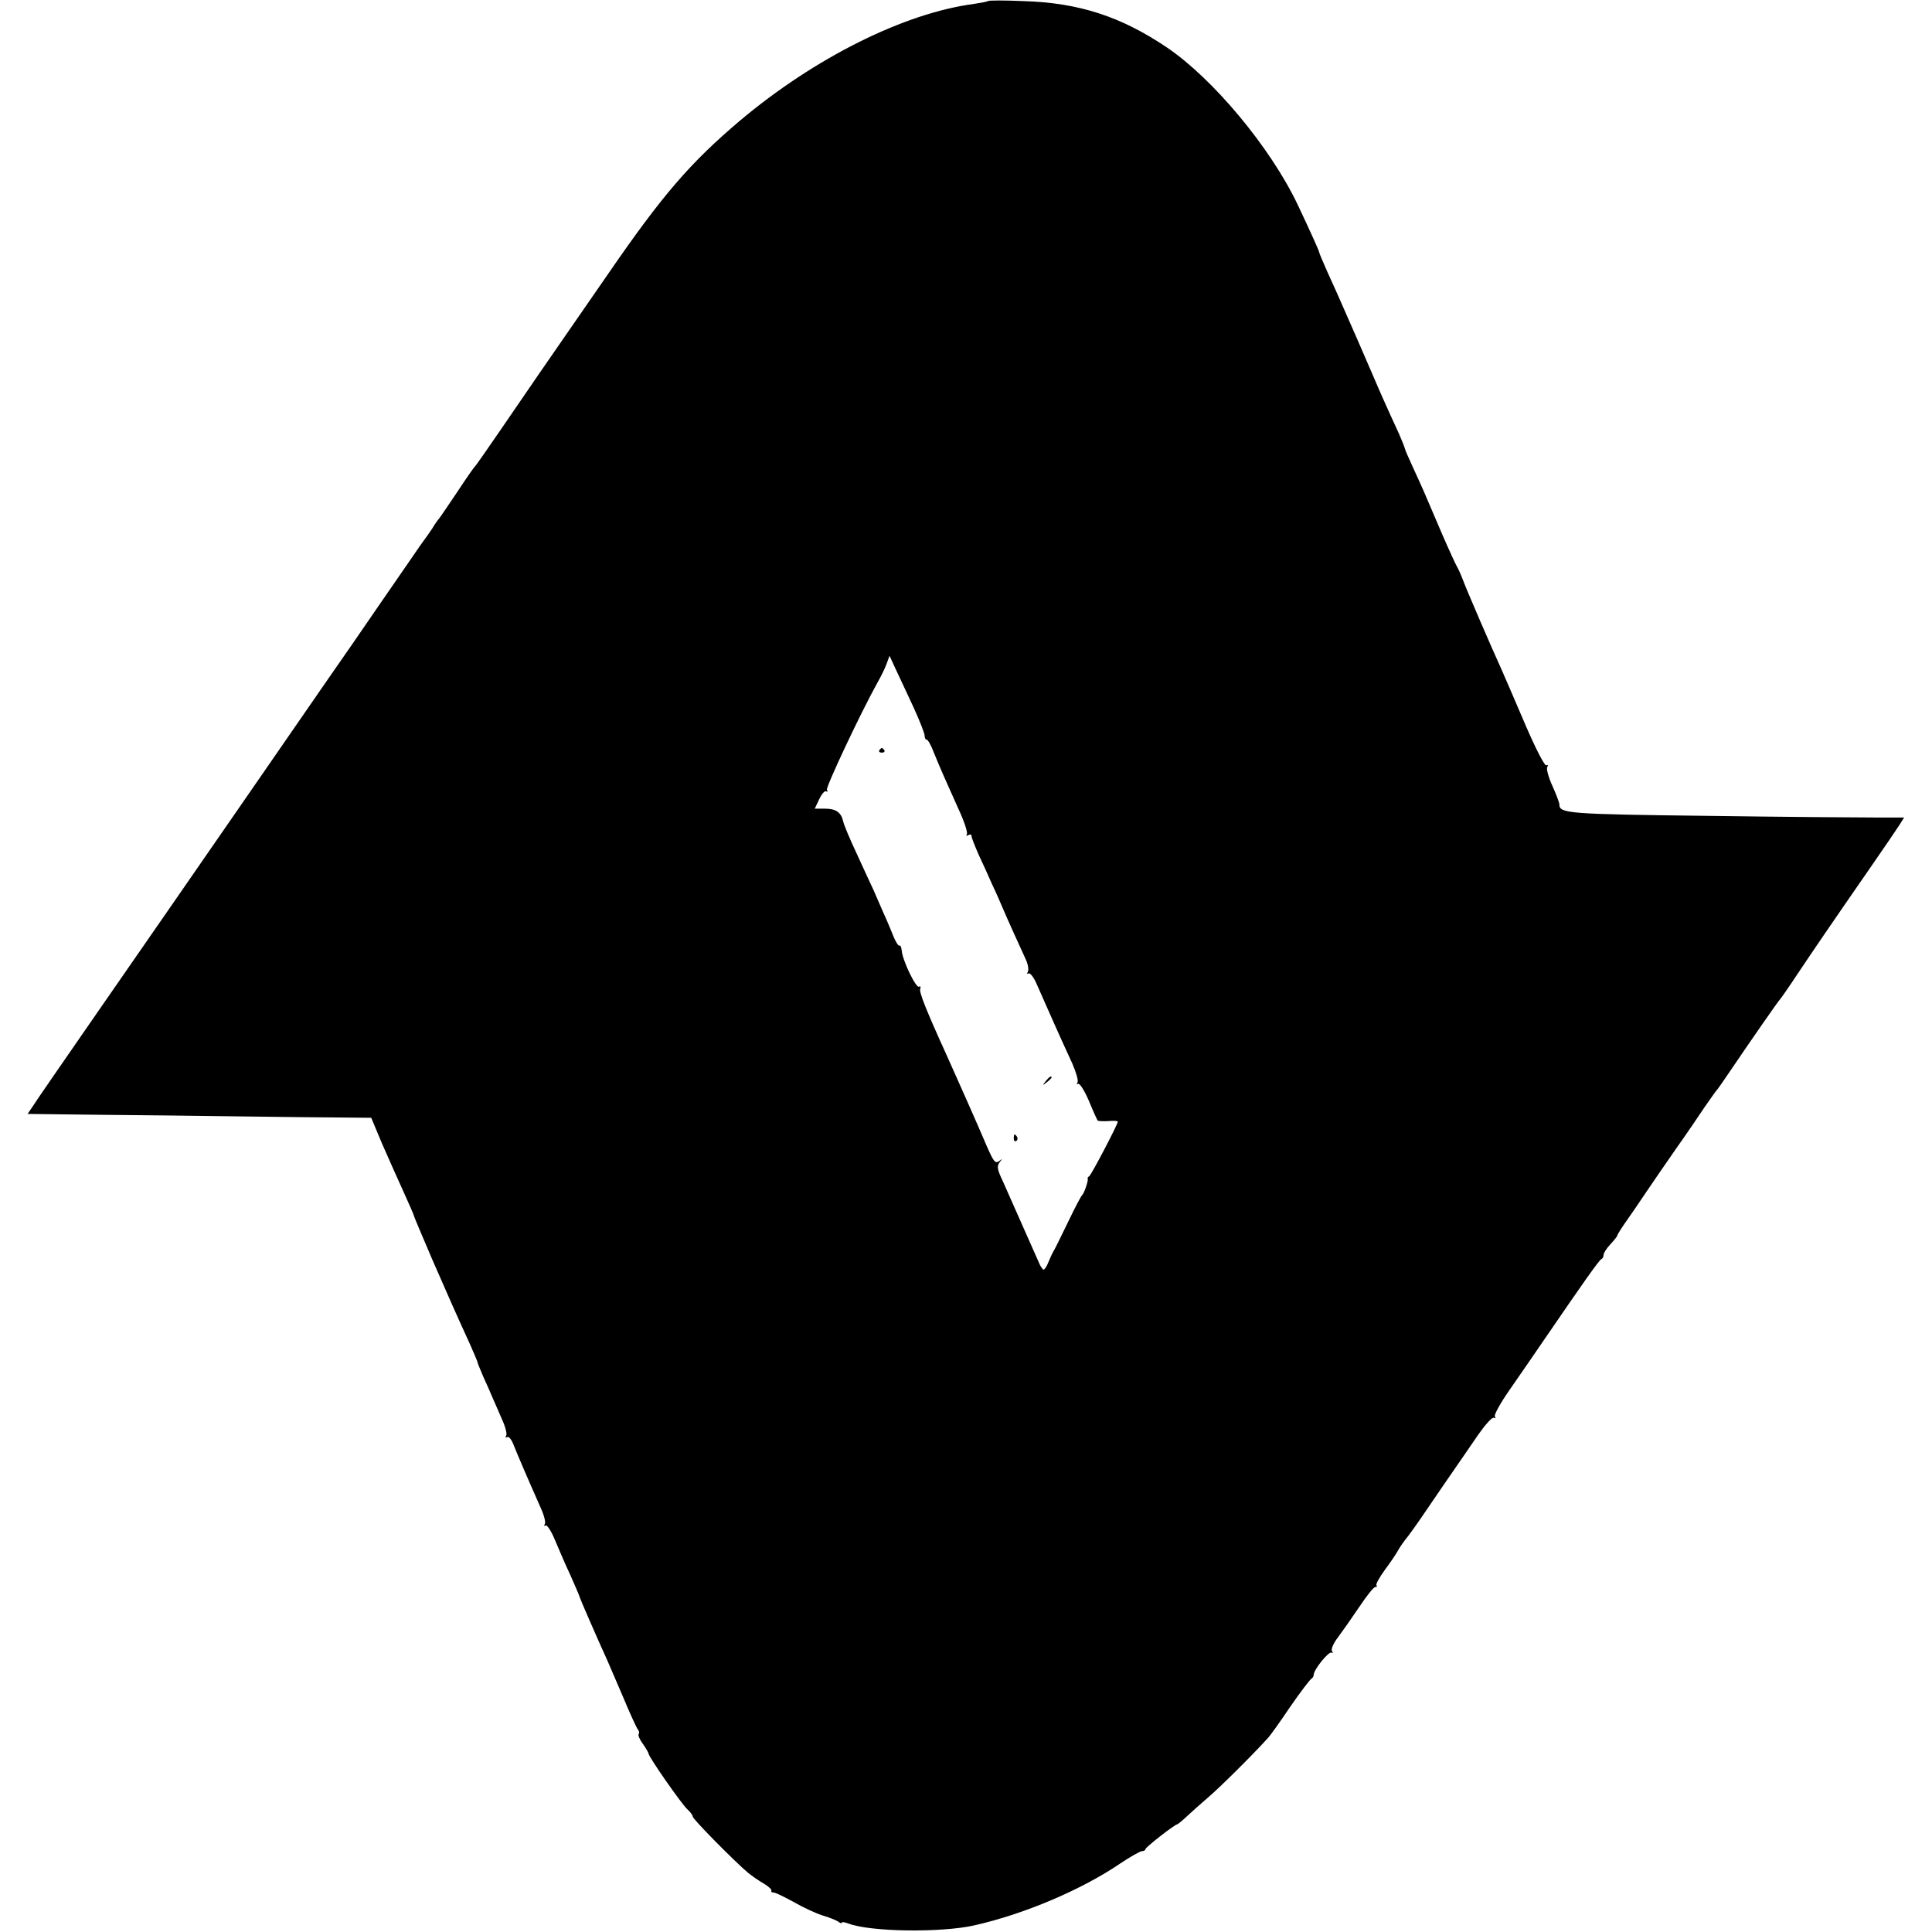
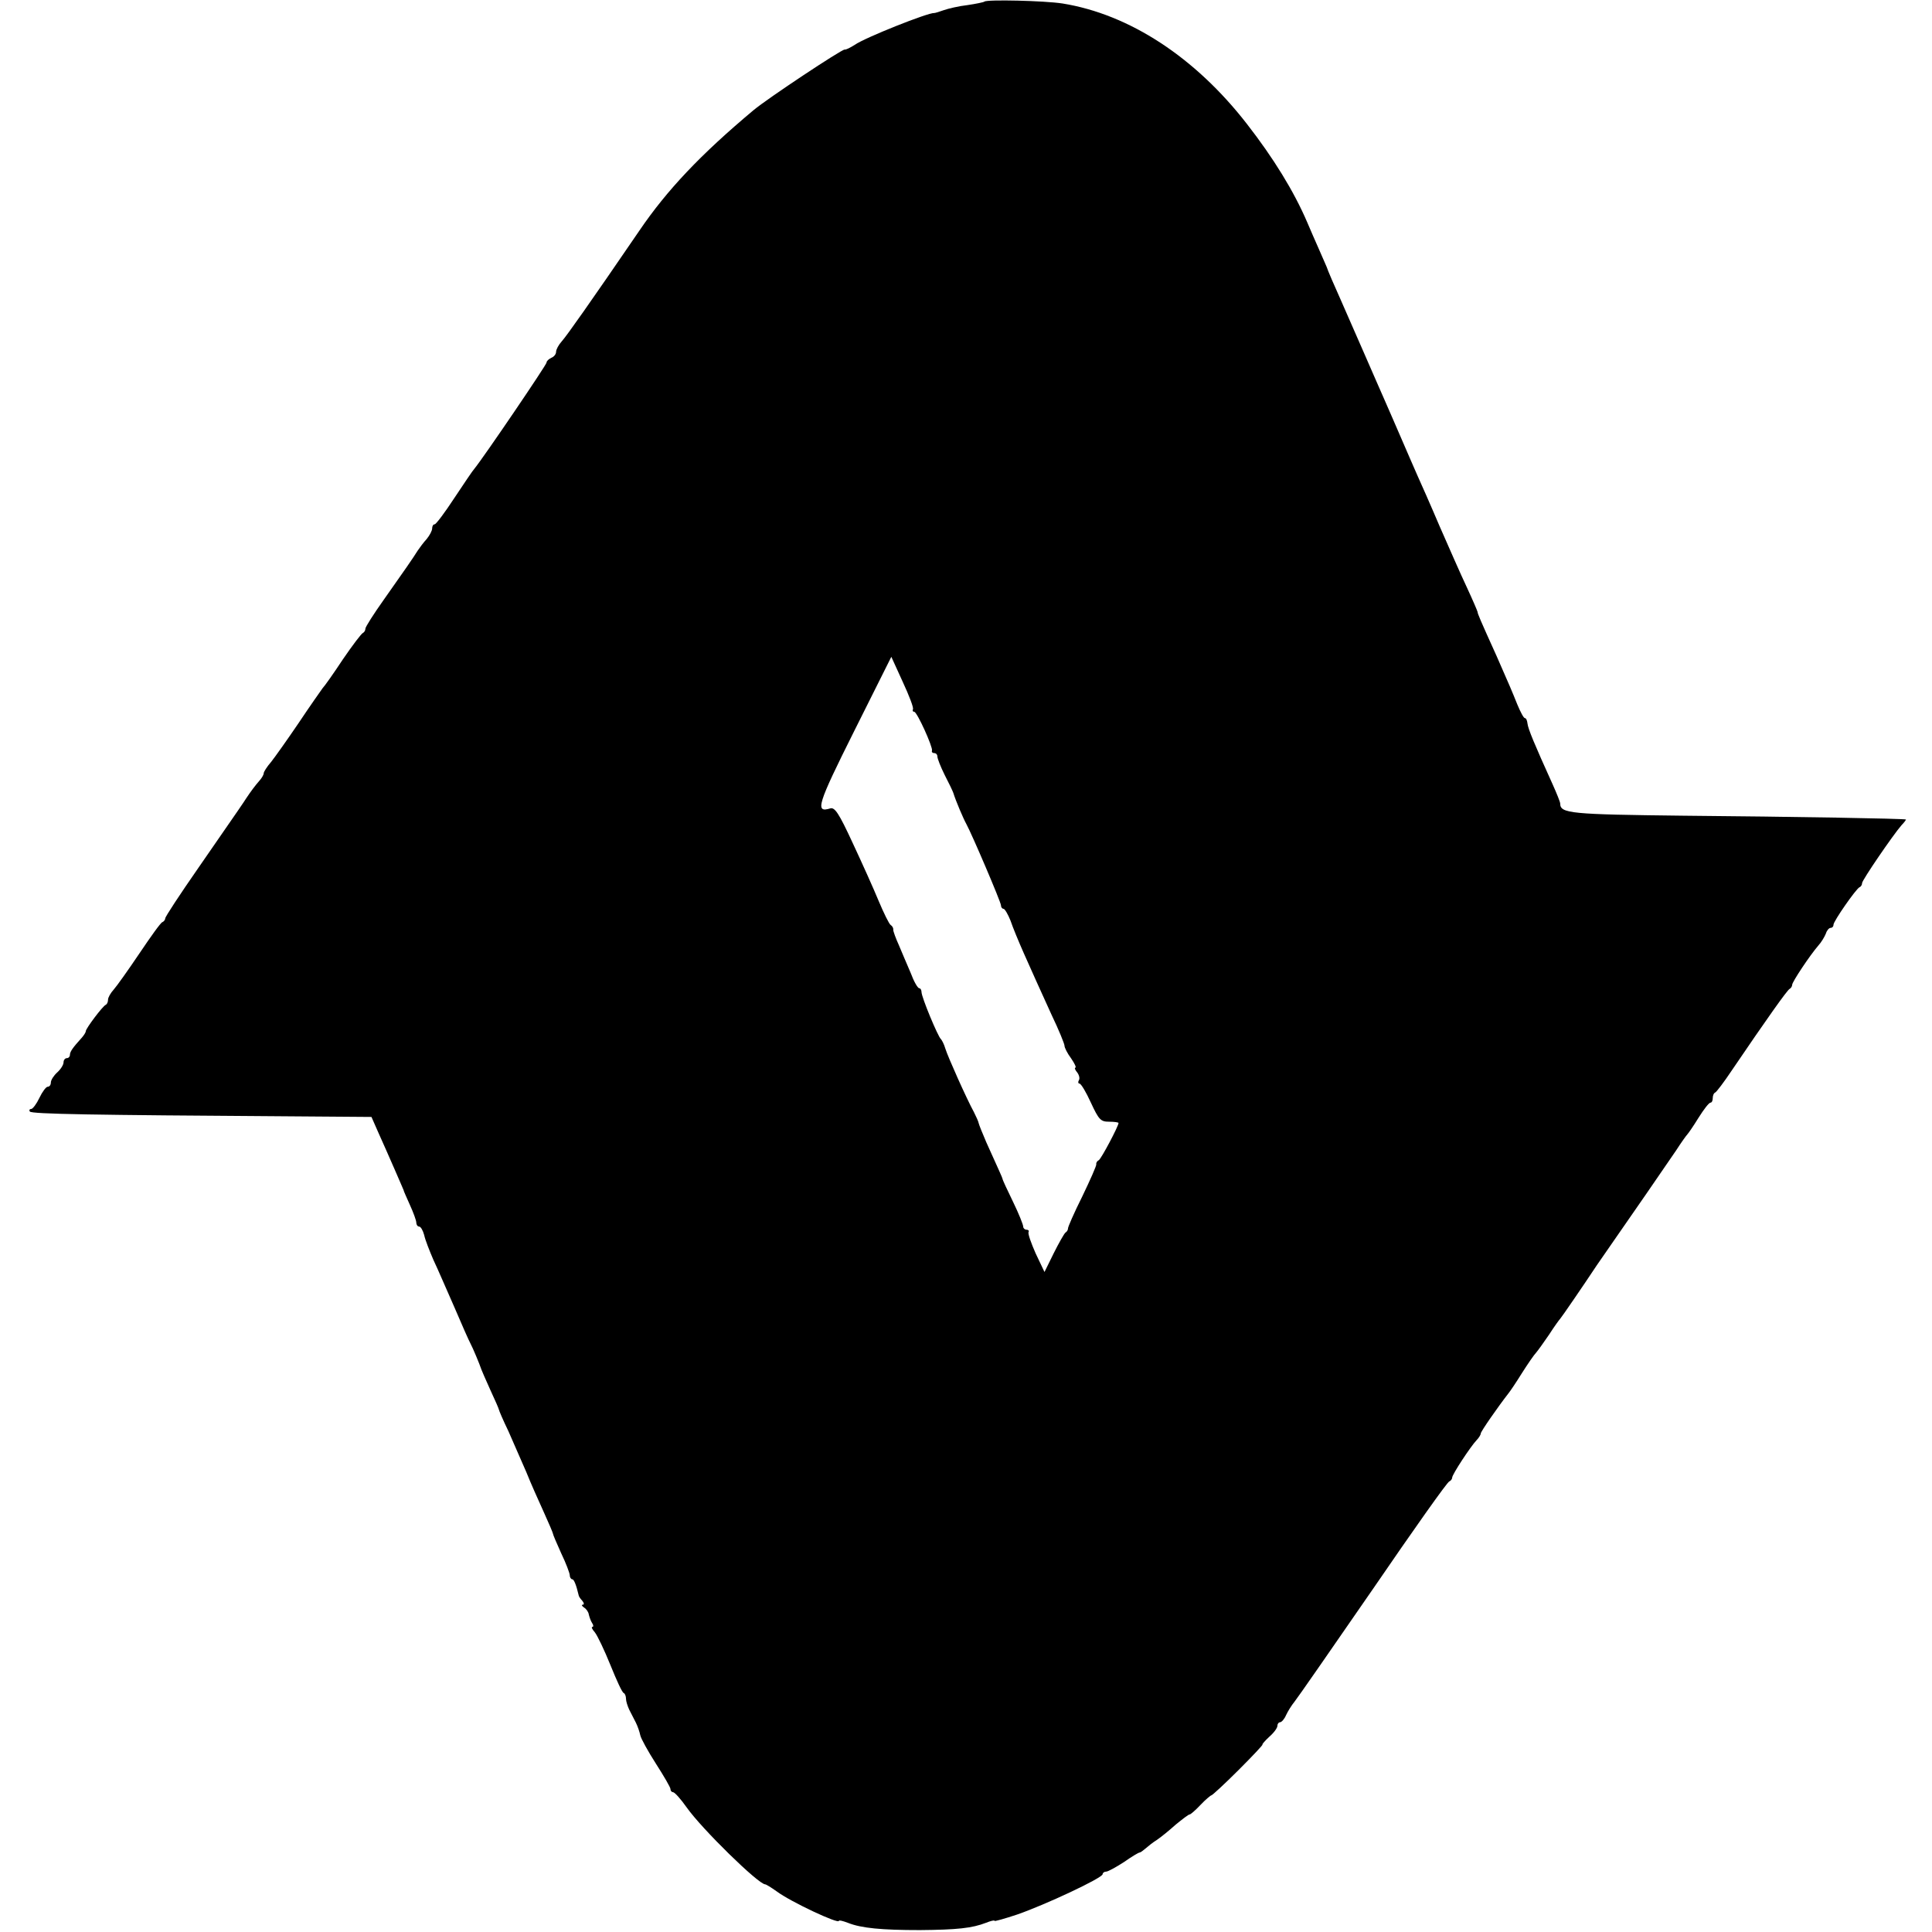
- <svg xmlns="http://www.w3.org/2000/svg" version="1.0" width="700pt" height="700pt" viewBox="0 0 700 700" preserveAspectRatio="xMidYMid meet">
-   <g transform="translate(0,700) scale(0.1,-0.1)" fill="#000000" stroke="none">
-     <path d="M3579 6996 c-2 -2 -24 -6 -49 -10 -253 -33 -578 -195 -850 -424 -178 -151 -279 -267 -475 -552 -105 -151 -216 -313 -249 -360 -32 -47 -97 -141 -144 -210 -47 -69 -88 -127 -91 -130 -4 -3 -33 -45 -66 -95 -33 -49 -62 -92 -65 -95 -3 -3 -14 -18 -24 -35 -11 -16 -23 -34 -28 -40 -4 -5 -23 -32 -42 -60 -60 -87 -185 -268 -217 -315 -38 -54 -66 -95 -422 -610 -154 -223 -380 -549 -502 -725 -122 -176 -229 -331 -238 -346 l-17 -25 253 -3 c138 -1 374 -4 522 -6 149 -2 315 -4 370 -4 l100 -1 39 -93 c22 -50 57 -129 78 -175 21 -46 38 -85 38 -88 0 -2 30 -73 66 -157 64 -146 79 -181 138 -310 14 -32 26 -60 26 -62 0 -3 10 -27 21 -53 12 -26 27 -60 34 -77 7 -16 23 -52 34 -78 12 -26 19 -53 15 -59 -4 -6 -3 -8 3 -5 6 4 16 -8 23 -26 15 -38 55 -131 99 -230 12 -26 19 -53 15 -59 -4 -6 -3 -8 3 -5 5 3 20 -20 33 -51 13 -31 38 -90 57 -130 18 -41 33 -75 33 -78 0 -3 63 -148 100 -229 5 -11 30 -69 56 -130 25 -60 50 -115 55 -121 5 -6 6 -14 3 -17 -3 -3 3 -19 15 -35 12 -17 21 -33 21 -36 0 -11 119 -182 140 -201 11 -10 20 -22 20 -27 0 -9 155 -166 201 -204 14 -11 39 -29 57 -39 17 -10 29 -22 27 -25 -2 -4 1 -7 8 -7 7 0 39 -16 72 -34 33 -19 80 -41 105 -49 25 -7 51 -18 58 -23 6 -5 12 -7 12 -3 0 3 10 2 23 -3 80 -31 338 -34 457 -7 182 41 389 129 530 225 36 24 71 44 78 44 6 0 12 3 12 7 0 7 107 90 115 90 2 0 17 12 33 27 17 16 53 48 82 73 42 36 160 153 215 214 6 6 42 56 79 111 38 55 73 101 78 103 4 2 8 9 8 15 1 19 56 87 65 79 5 -4 5 -1 1 6 -4 7 5 28 22 50 15 20 50 70 77 110 26 39 52 72 58 72 6 0 8 3 4 6 -3 4 11 29 32 58 21 28 43 61 49 73 7 12 18 27 24 35 7 7 45 60 84 118 39 58 86 125 103 150 17 25 52 75 77 112 26 37 51 65 57 61 6 -3 7 -1 3 5 -3 6 20 48 52 94 32 46 92 133 133 193 128 187 193 280 201 283 5 2 8 9 8 15 0 7 11 24 25 39 14 15 25 29 25 32 0 3 14 25 30 48 17 24 50 72 74 108 24 36 74 108 110 160 37 52 83 120 103 150 21 30 40 57 43 60 3 3 25 34 49 70 72 106 175 255 181 260 3 3 31 43 62 90 57 85 107 159 267 390 48 69 94 137 103 151 l17 27 -102 0 c-56 0 -331 2 -611 6 -508 6 -536 9 -536 41 0 7 -12 38 -26 69 -14 31 -22 61 -18 67 4 7 3 9 -3 6 -6 -4 -39 60 -78 151 -37 86 -75 175 -85 197 -33 72 -127 289 -140 325 -7 19 -17 40 -20 45 -4 6 -29 60 -55 120 -69 162 -70 164 -104 238 -17 37 -31 69 -31 72 0 3 -10 27 -21 53 -53 115 -69 152 -99 222 -18 41 -41 95 -52 120 -69 158 -84 191 -110 248 -15 34 -28 64 -28 67 0 5 -35 82 -79 175 -99 207 -306 455 -473 568 -166 112 -319 162 -519 168 -69 3 -127 3 -130 0z m-269 -2559 c22 -48 40 -94 40 -102 0 -8 3 -15 8 -15 4 0 16 -21 26 -48 22 -54 40 -95 90 -206 20 -43 33 -83 29 -89 -3 -6 -1 -7 5 -3 7 4 12 3 12 -3 0 -6 12 -36 26 -68 15 -32 37 -80 49 -108 13 -27 30 -66 38 -85 16 -38 60 -135 84 -187 8 -18 11 -37 7 -44 -4 -7 -3 -9 3 -6 5 3 18 -13 28 -36 51 -116 88 -199 130 -290 14 -32 23 -63 19 -69 -4 -6 -3 -8 2 -5 6 3 23 -24 39 -61 15 -37 30 -69 32 -72 2 -2 19 -3 38 -2 19 2 35 1 35 -2 0 -10 -95 -191 -103 -197 -5 -3 -8 -8 -6 -10 3 -6 -13 -53 -20 -59 -4 -3 -26 -45 -50 -95 -24 -49 -47 -97 -52 -105 -5 -8 -14 -27 -20 -42 -6 -16 -14 -28 -18 -28 -3 0 -12 12 -18 28 -56 127 -80 181 -129 291 -21 44 -23 56 -12 70 11 14 11 14 -2 4 -14 -10 -20 -2 -45 55 -38 89 -98 224 -142 322 -78 171 -103 235 -99 247 3 8 1 11 -4 8 -11 -7 -61 97 -63 132 -1 11 -5 19 -8 17 -4 -2 -12 11 -20 29 -7 17 -23 57 -37 87 -13 30 -30 69 -37 85 -8 17 -35 75 -60 130 -26 55 -48 108 -50 119 -7 32 -26 46 -65 46 l-38 0 16 34 c9 19 20 32 25 29 6 -3 7 -1 3 5 -5 9 123 281 185 392 11 19 25 48 31 64 l11 30 23 -50 c13 -27 41 -88 64 -137z" />
-     <path d="M3186 4282 c-3 -5 1 -9 9 -9 8 0 12 4 9 9 -3 4 -7 8 -9 8 -2 0 -6 -4 -9 -8z" />
-     <path d="M3789 3083 c-13 -16 -12 -17 4 -4 9 7 17 15 17 17 0 8 -8 3 -21 -13z" />
-     <path d="M3673 2875 c0 -8 4 -12 9 -9 5 3 6 10 3 15 -9 13 -12 11 -12 -6z" />
+ <svg xmlns="http://www.w3.org/2000/svg" version="1.0" width="608pt" height="608pt" viewBox="0 0 608 608" preserveAspectRatio="xMidYMid meet">
+   <g transform="translate(0,608) scale(0.1,-0.1)" fill="#000000" stroke="none">
+     <path d="M3098 6075 c-2 -2 -26 -7 -53 -11 -27 -3 -61 -11 -75 -16 -14 -5 -27 -9 -30 -9 -18 2 -217 -77 -250 -100 -14 -9 -28 -16 -32 -15 -9 1 -243 -154 -287 -191 -166 -139 -272 -251 -359 -379 -158 -231 -228 -330 -244 -348 -10 -11 -18 -26 -18 -33 0 -8 -7 -16 -15 -19 -8 -4 -15 -10 -15 -15 0 -7 -197 -297 -227 -334 -5 -5 -33 -47 -63 -92 -30 -46 -58 -83 -62 -83 -5 0 -8 -6 -8 -13 0 -7 -8 -22 -17 -33 -10 -11 -22 -27 -28 -36 -15 -24 -44 -66 -107 -155 -32 -45 -58 -86 -58 -91 0 -6 -4 -12 -8 -14 -4 -1 -33 -39 -63 -83 -29 -44 -58 -85 -64 -91 -5 -7 -39 -55 -75 -109 -36 -53 -75 -108 -87 -123 -13 -15 -23 -31 -23 -35 0 -5 -6 -15 -12 -22 -15 -17 -29 -36 -43 -57 -11 -17 -8 -13 -152 -221 -57 -82 -103 -152 -103 -157 0 -4 -4 -10 -9 -12 -5 -1 -37 -46 -72 -98 -35 -52 -72 -104 -81 -114 -10 -11 -18 -25 -18 -32 0 -7 -3 -14 -7 -16 -10 -4 -63 -75 -63 -83 0 -4 -6 -13 -12 -20 -30 -33 -38 -45 -38 -55 0 -5 -4 -10 -10 -10 -5 0 -10 -6 -10 -13 0 -8 -9 -22 -20 -32 -11 -10 -20 -24 -20 -32 0 -7 -4 -13 -10 -13 -5 0 -17 -16 -26 -35 -9 -19 -21 -35 -26 -35 -5 0 -7 -4 -4 -8 5 -8 200 -11 808 -15 l267 -2 22 -50 c12 -27 35 -78 50 -113 15 -34 28 -65 29 -67 0 -3 10 -24 20 -47 11 -24 20 -49 20 -55 0 -7 4 -13 9 -13 5 0 12 -12 16 -27 3 -15 17 -50 29 -78 13 -27 42 -95 66 -149 23 -54 46 -106 51 -115 7 -13 28 -63 34 -81 1 -3 13 -31 28 -64 15 -32 27 -60 27 -62 0 -2 13 -33 30 -68 16 -36 41 -94 56 -128 14 -35 39 -91 55 -126 16 -35 29 -66 29 -68 0 -3 12 -31 26 -62 15 -31 27 -63 27 -69 0 -7 4 -13 8 -13 5 0 12 -16 20 -50 0 -3 5 -11 11 -17 6 -7 7 -13 2 -13 -5 0 -3 -4 4 -9 7 -4 14 -14 15 -22 2 -8 6 -20 10 -26 5 -7 5 -13 1 -13 -4 0 0 -8 8 -17 8 -10 30 -56 49 -103 19 -47 37 -87 42 -88 4 -2 7 -10 7 -18 0 -8 5 -23 10 -34 6 -11 15 -30 21 -41 6 -12 12 -30 14 -40 2 -10 24 -50 49 -89 25 -39 46 -75 46 -80 0 -6 4 -10 8 -10 5 0 24 -21 43 -48 48 -68 226 -242 247 -242 3 0 19 -10 36 -22 44 -33 196 -104 196 -93 0 3 12 0 28 -6 42 -17 107 -23 227 -23 117 1 164 6 208 23 15 6 27 9 27 6 0 -2 32 7 71 20 87 30 269 115 269 127 0 4 5 8 11 8 6 0 31 14 56 30 24 17 46 30 49 30 3 0 11 6 18 12 8 7 24 20 37 28 12 8 39 30 59 48 21 17 40 32 44 32 3 0 19 14 34 30 16 17 32 30 34 30 3 0 42 36 86 80 44 44 78 80 75 80 -2 0 7 11 21 24 15 13 26 28 26 35 0 6 4 11 8 11 5 0 14 10 19 22 6 13 18 32 27 43 9 11 120 171 247 355 126 184 234 337 240 338 5 2 9 8 9 12 0 10 58 98 77 118 7 7 13 17 13 21 0 6 55 85 87 126 5 6 24 34 42 63 19 30 39 59 45 65 6 7 24 32 41 57 16 25 32 47 35 50 4 4 74 106 115 168 6 8 57 83 115 166 58 83 118 172 135 196 16 25 32 47 35 50 3 3 19 26 35 52 17 27 33 48 38 48 4 0 7 6 7 14 0 8 3 16 8 18 4 2 27 32 51 68 112 165 176 255 183 258 4 2 8 8 8 13 0 9 56 93 82 123 10 11 20 28 24 38 3 10 10 18 15 18 5 0 9 4 9 10 0 11 71 113 82 118 5 2 8 8 8 13 0 9 97 151 124 182 9 9 15 18 14 18 -6 3 -356 9 -700 12 -355 4 -388 7 -388 38 0 5 -11 32 -24 61 -58 128 -77 174 -79 191 -1 9 -4 17 -8 17 -4 0 -14 19 -24 43 -16 40 -24 59 -65 152 -53 117 -60 134 -60 139 0 2 -15 37 -34 78 -19 40 -57 127 -86 193 -28 66 -60 138 -70 160 -10 22 -32 74 -50 115 -18 41 -40 93 -50 115 -10 22 -41 94 -70 160 -29 66 -61 139 -71 162 -19 42 -41 93 -44 103 -1 3 -12 27 -24 55 -12 27 -29 66 -37 85 -42 98 -106 202 -190 310 -163 210 -370 345 -580 379 -58 9 -238 13 -246 6z m-225 -2227 c-2 -5 0 -8 4 -8 9 0 59 -111 56 -122 -2 -5 2 -8 7 -8 6 0 10 -5 10 -11 0 -6 10 -32 23 -58 13 -25 25 -50 27 -56 8 -26 32 -82 41 -98 18 -33 109 -246 109 -256 0 -6 4 -11 8 -11 4 0 14 -17 22 -37 7 -21 26 -67 42 -103 16 -36 33 -74 38 -85 5 -11 27 -59 49 -108 23 -48 41 -92 41 -98 0 -6 9 -24 21 -40 11 -16 17 -29 13 -29 -3 0 -1 -7 6 -15 6 -8 9 -19 5 -25 -3 -5 -2 -10 2 -10 5 0 21 -27 36 -60 25 -54 31 -60 57 -60 17 0 30 -2 30 -4 0 -10 -54 -112 -62 -117 -6 -3 -9 -9 -8 -13 1 -4 -19 -49 -44 -101 -26 -52 -46 -98 -45 -101 0 -4 -3 -10 -8 -13 -4 -3 -21 -33 -37 -65 l-29 -59 -28 59 c-14 32 -25 62 -22 67 2 4 -1 7 -6 7 -6 0 -11 5 -11 10 0 6 -14 41 -32 78 -18 37 -33 69 -33 72 -1 5 -10 24 -51 115 -12 28 -23 55 -24 60 -1 6 -8 21 -15 35 -23 42 -82 174 -90 200 -4 14 -11 27 -14 30 -9 7 -61 132 -61 148 0 6 -3 12 -7 12 -5 0 -17 21 -27 48 -11 26 -28 65 -37 87 -10 22 -18 44 -18 49 1 5 -3 12 -8 15 -5 3 -22 38 -38 76 -16 39 -53 121 -82 183 -43 93 -56 112 -70 108 -49 -15 -41 11 75 243 l117 234 36 -79 c20 -43 35 -82 32 -86z" />
  </g>
</svg>
